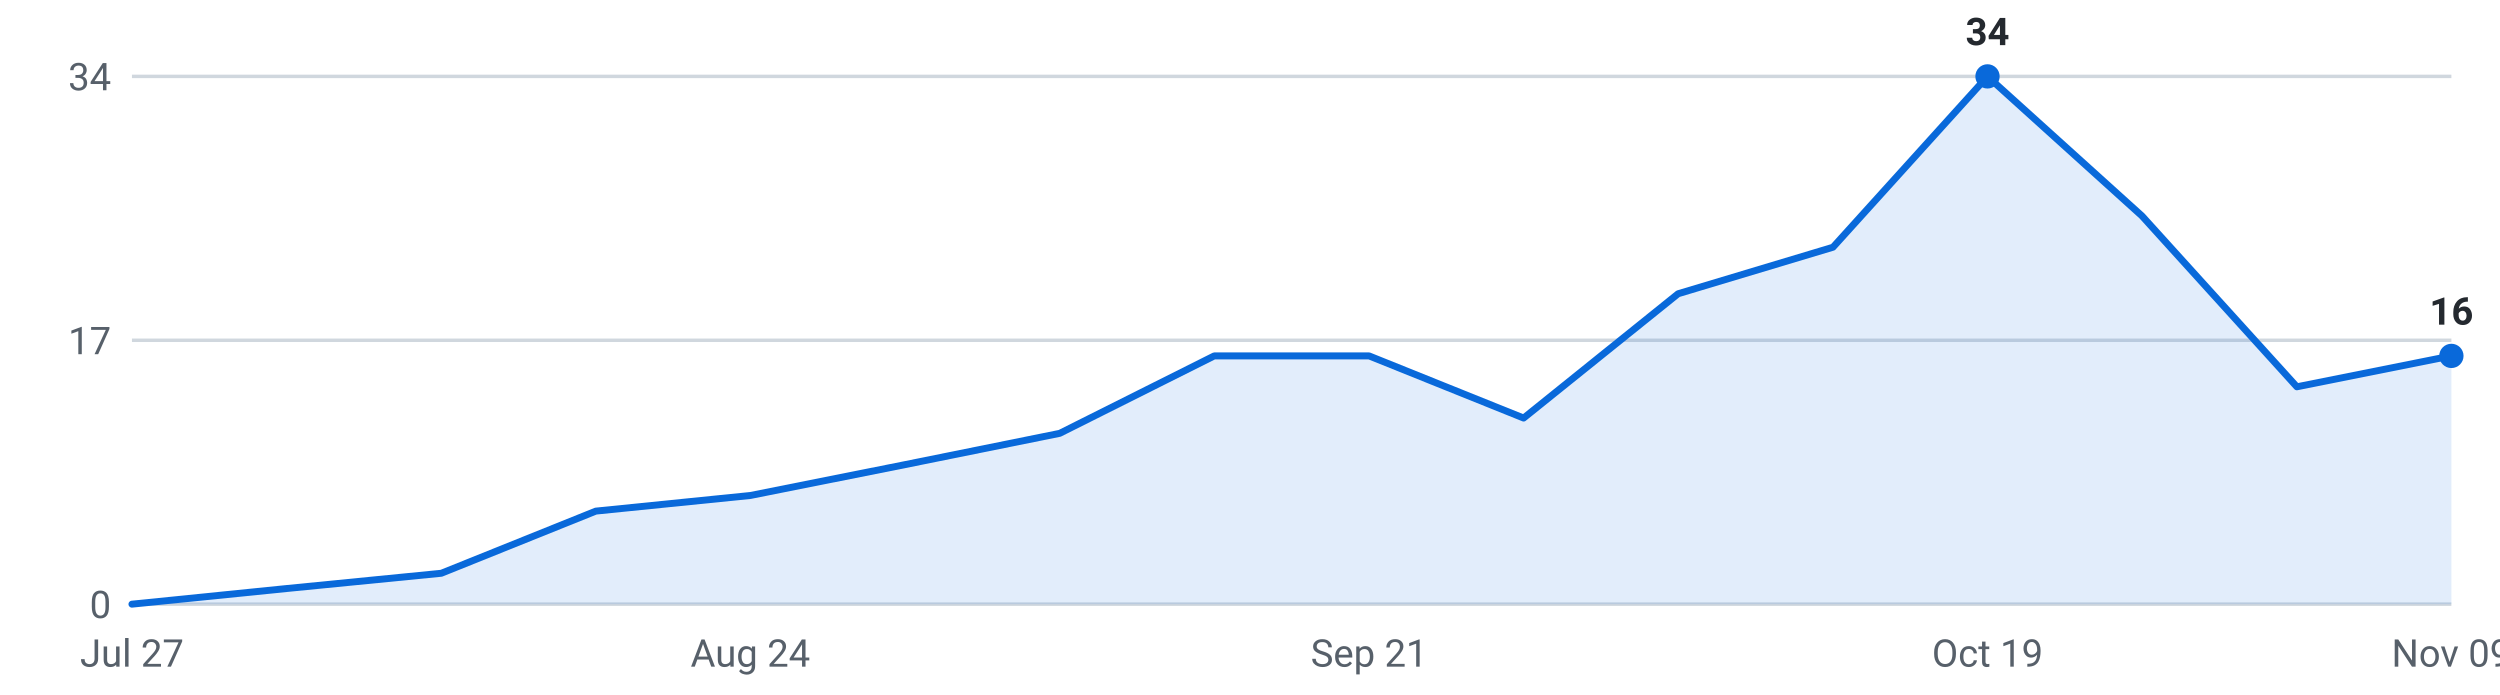
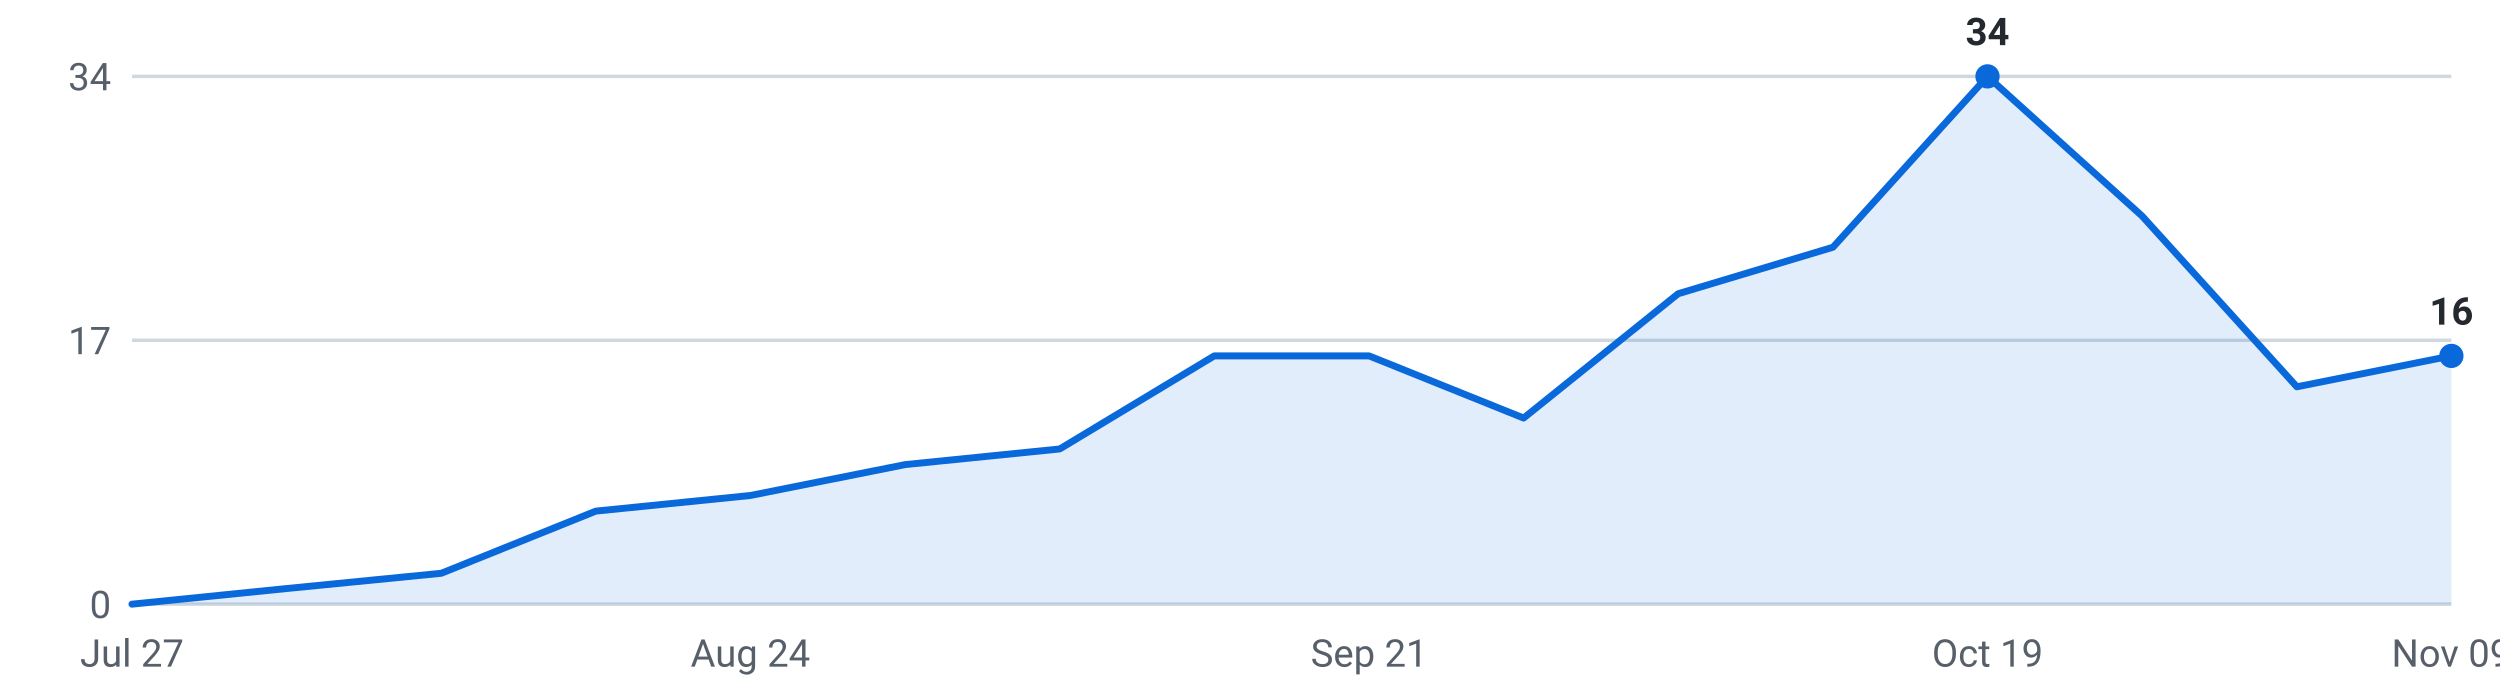
<svg xmlns="http://www.w3.org/2000/svg" viewBox="0 0 720 200" width="720" height="200" role="img" aria-label="Internships posted per week, last 16 weeks">
  <g font-family="-apple-system,Segoe UI,Roboto,sans-serif" font-size="11">
    <line x1="38" y1="174.0" x2="706" y2="174.0" stroke="#d0d7de" stroke-width="1" />
    <text x="32" y="178.0" text-anchor="end" fill="#57606a">0</text>
    <line x1="38" y1="98.0" x2="706" y2="98.0" stroke="#d0d7de" stroke-width="1" />
    <text x="32" y="102.0" text-anchor="end" fill="#57606a">17</text>
    <line x1="38" y1="22.0" x2="706" y2="22.0" stroke="#d0d7de" stroke-width="1" />
    <text x="32" y="26.0" text-anchor="end" fill="#57606a">34</text>
-     <path d="M38.0,174 L38.0,174.0 L82.5,169.5 L127.1,165.1 L171.6,147.2 L216.1,142.7 L260.7,133.8 L305.2,124.8 L349.7,102.5 L394.3,102.5 L438.8,120.4 L483.3,84.6 L527.9,71.2 L572.4,22.0 L616.9,62.2 L661.5,111.4 L706.0,102.5 L706.0,174 Z" fill="#0969da" fill-opacity="0.12" />
-     <polyline points="38.0,174.0 82.5,169.5 127.1,165.1 171.6,147.2 216.1,142.7 260.7,133.8 305.2,124.8 349.7,102.5 394.3,102.5 438.8,120.4 483.3,84.6 527.9,71.2 572.4,22.0 616.9,62.2 661.5,111.4 706.0,102.5" fill="none" stroke="#0969da" stroke-width="2" stroke-linejoin="round" stroke-linecap="round" />
+     <path d="M38.0,174 L38.0,174.0 L82.5,169.5 L127.1,165.1 L171.6,147.2 L216.1,142.7 L260.7,133.8 L305.2,129.3 L349.7,102.5 L394.3,102.5 L438.8,120.4 L483.3,84.6 L527.9,71.2 L572.4,22.0 L616.9,62.2 L661.5,111.4 L706.0,102.5 L706.0,174 Z" fill="#0969da" fill-opacity="0.12" />
+     <polyline points="38.0,174.0 82.5,169.5 127.1,165.1 171.6,147.2 216.1,142.7 260.7,133.8 305.2,129.3 349.7,102.5 394.3,102.5 438.8,120.4 483.3,84.6 527.9,71.2 572.4,22.0 616.9,62.2 661.5,111.4 706.0,102.5" fill="none" stroke="#0969da" stroke-width="2" stroke-linejoin="round" stroke-linecap="round" />
    <circle cx="572.4" cy="22.0" r="3.5" fill="#0969da" />
    <text x="572.4" y="13.0" text-anchor="middle" fill="#24292f" font-weight="600">34</text>
    <circle cx="706.0" cy="102.5" r="3.5" fill="#0969da" />
    <text x="706.0" y="93.5" text-anchor="middle" fill="#24292f" font-weight="600">16</text>
    <text x="38.0" y="192" text-anchor="middle" fill="#57606a">Jul 27</text>
    <text x="216.1" y="192" text-anchor="middle" fill="#57606a">Aug 24</text>
    <text x="394.3" y="192" text-anchor="middle" fill="#57606a">Sep 21</text>
    <text x="572.4" y="192" text-anchor="middle" fill="#57606a">Oct 19</text>
    <text x="706.0" y="192" text-anchor="middle" fill="#57606a">Nov 09</text>
  </g>
</svg>
